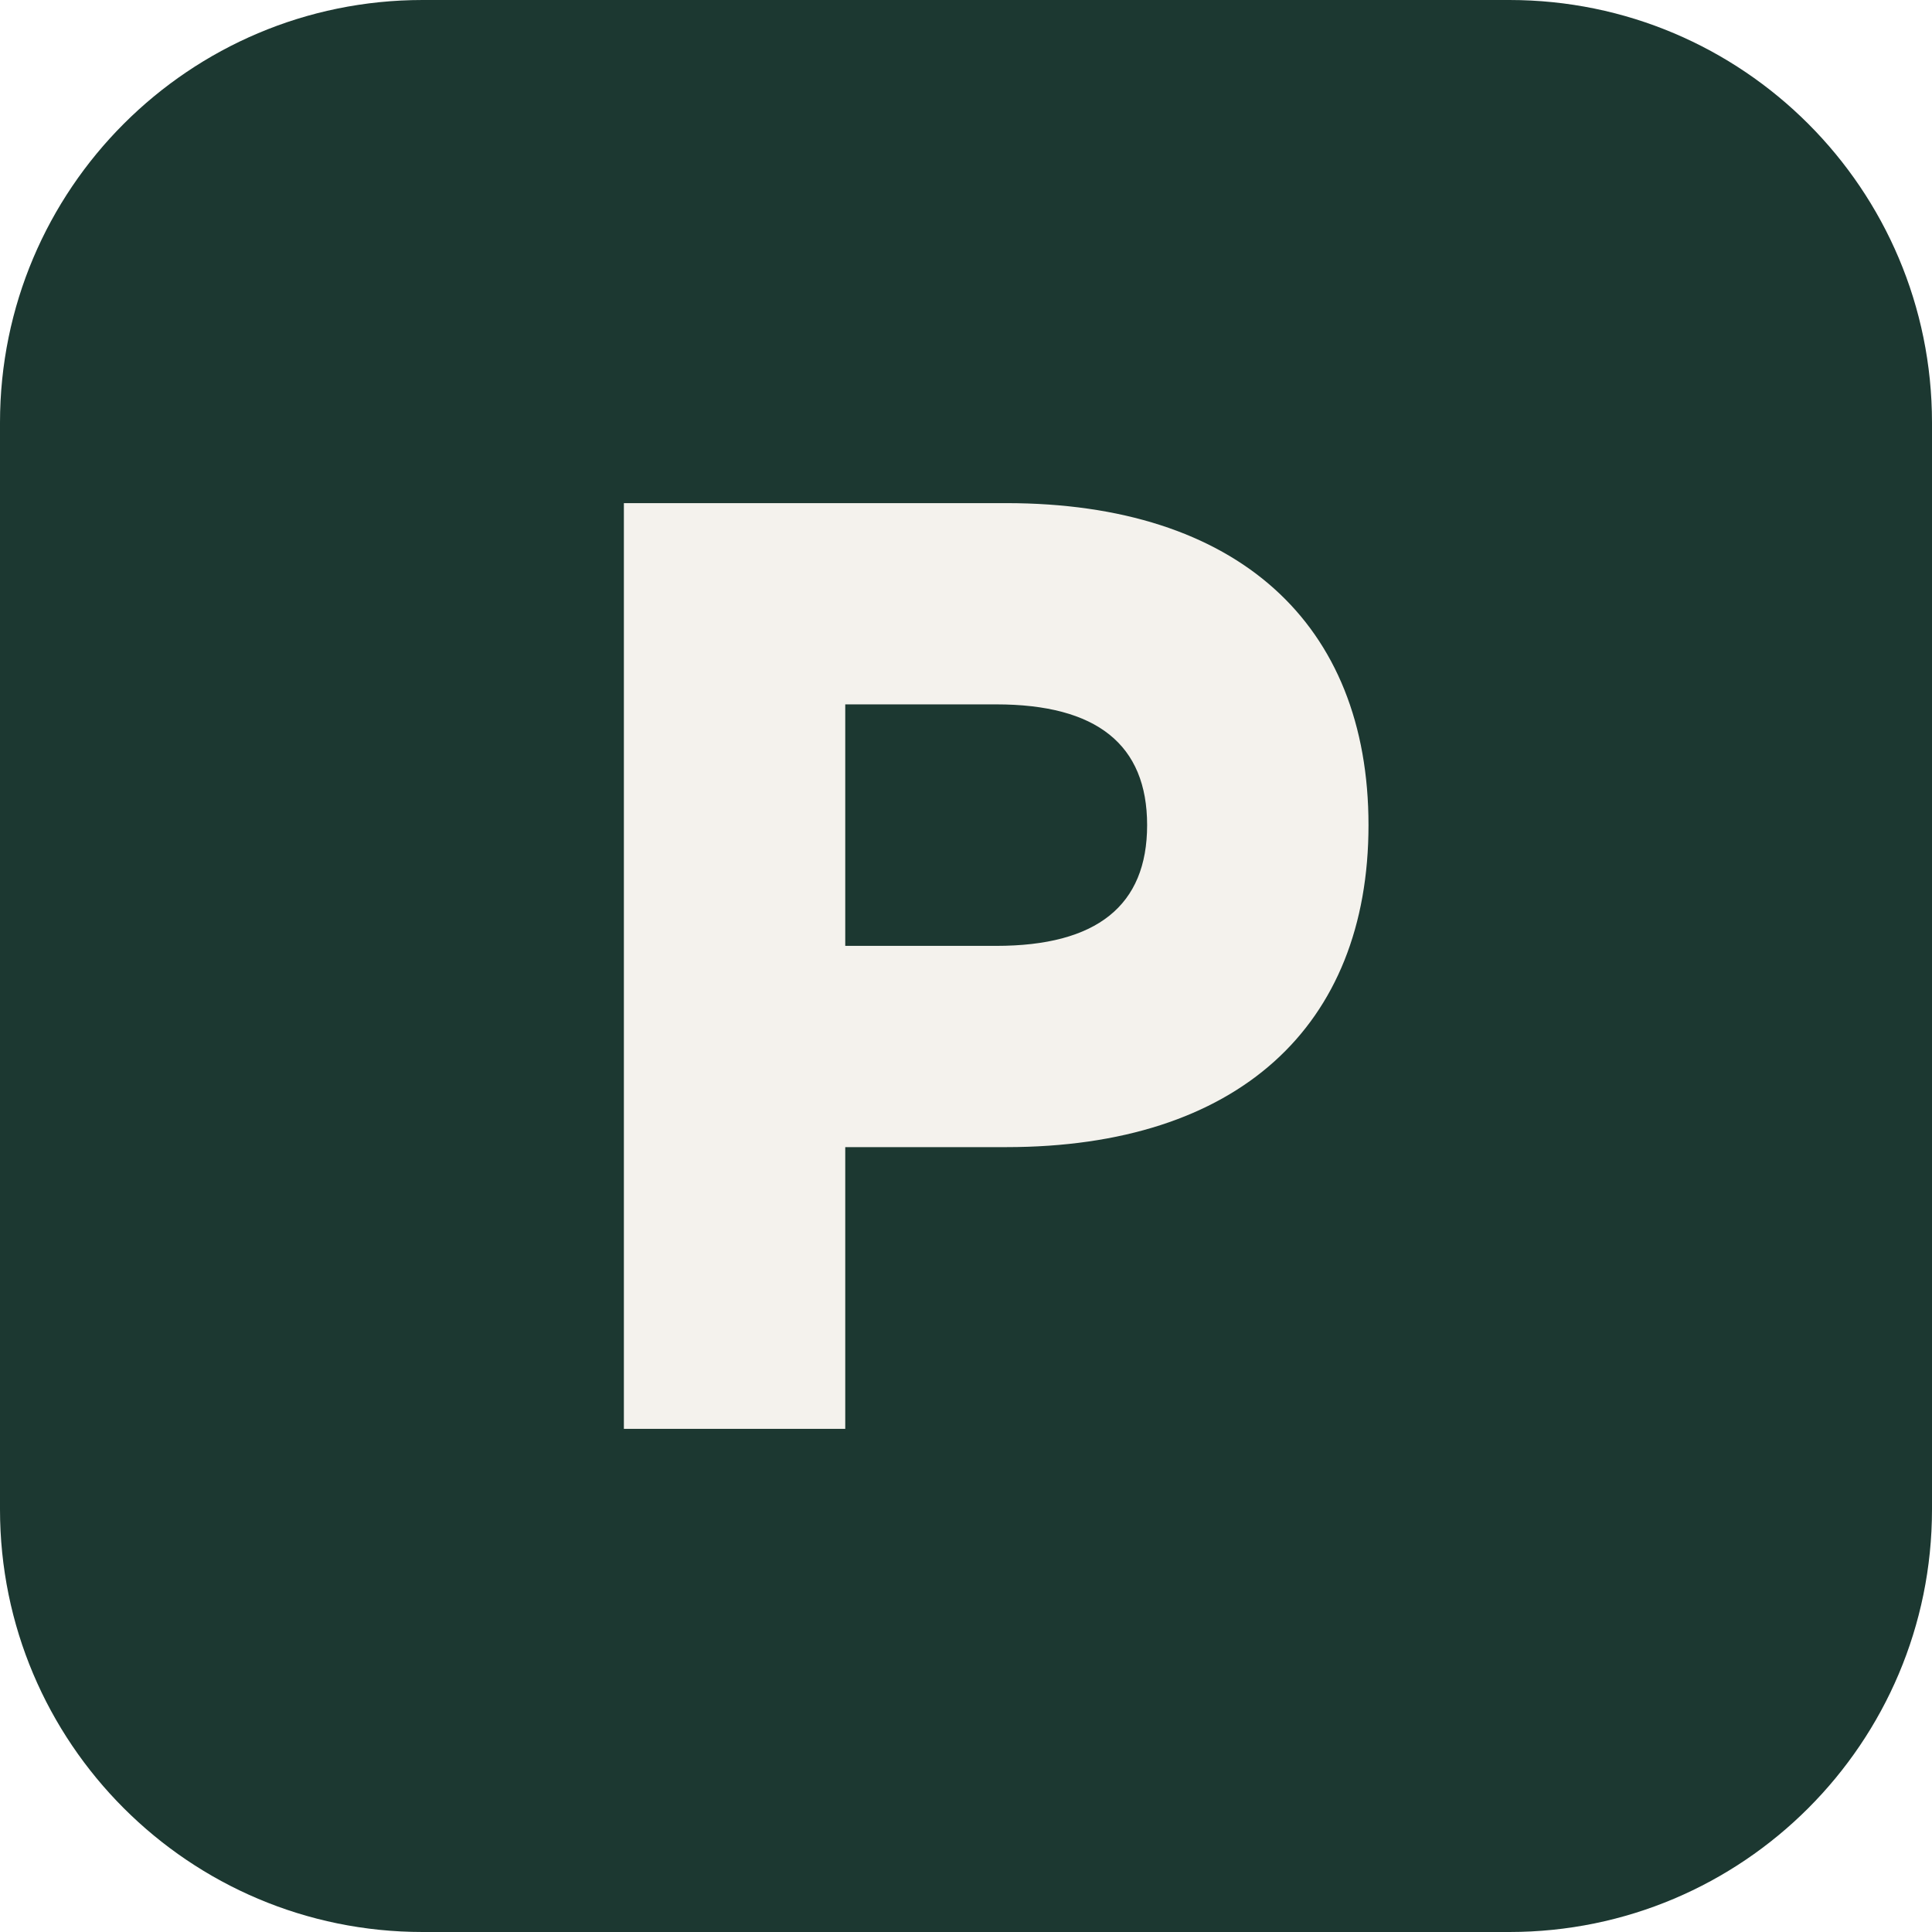
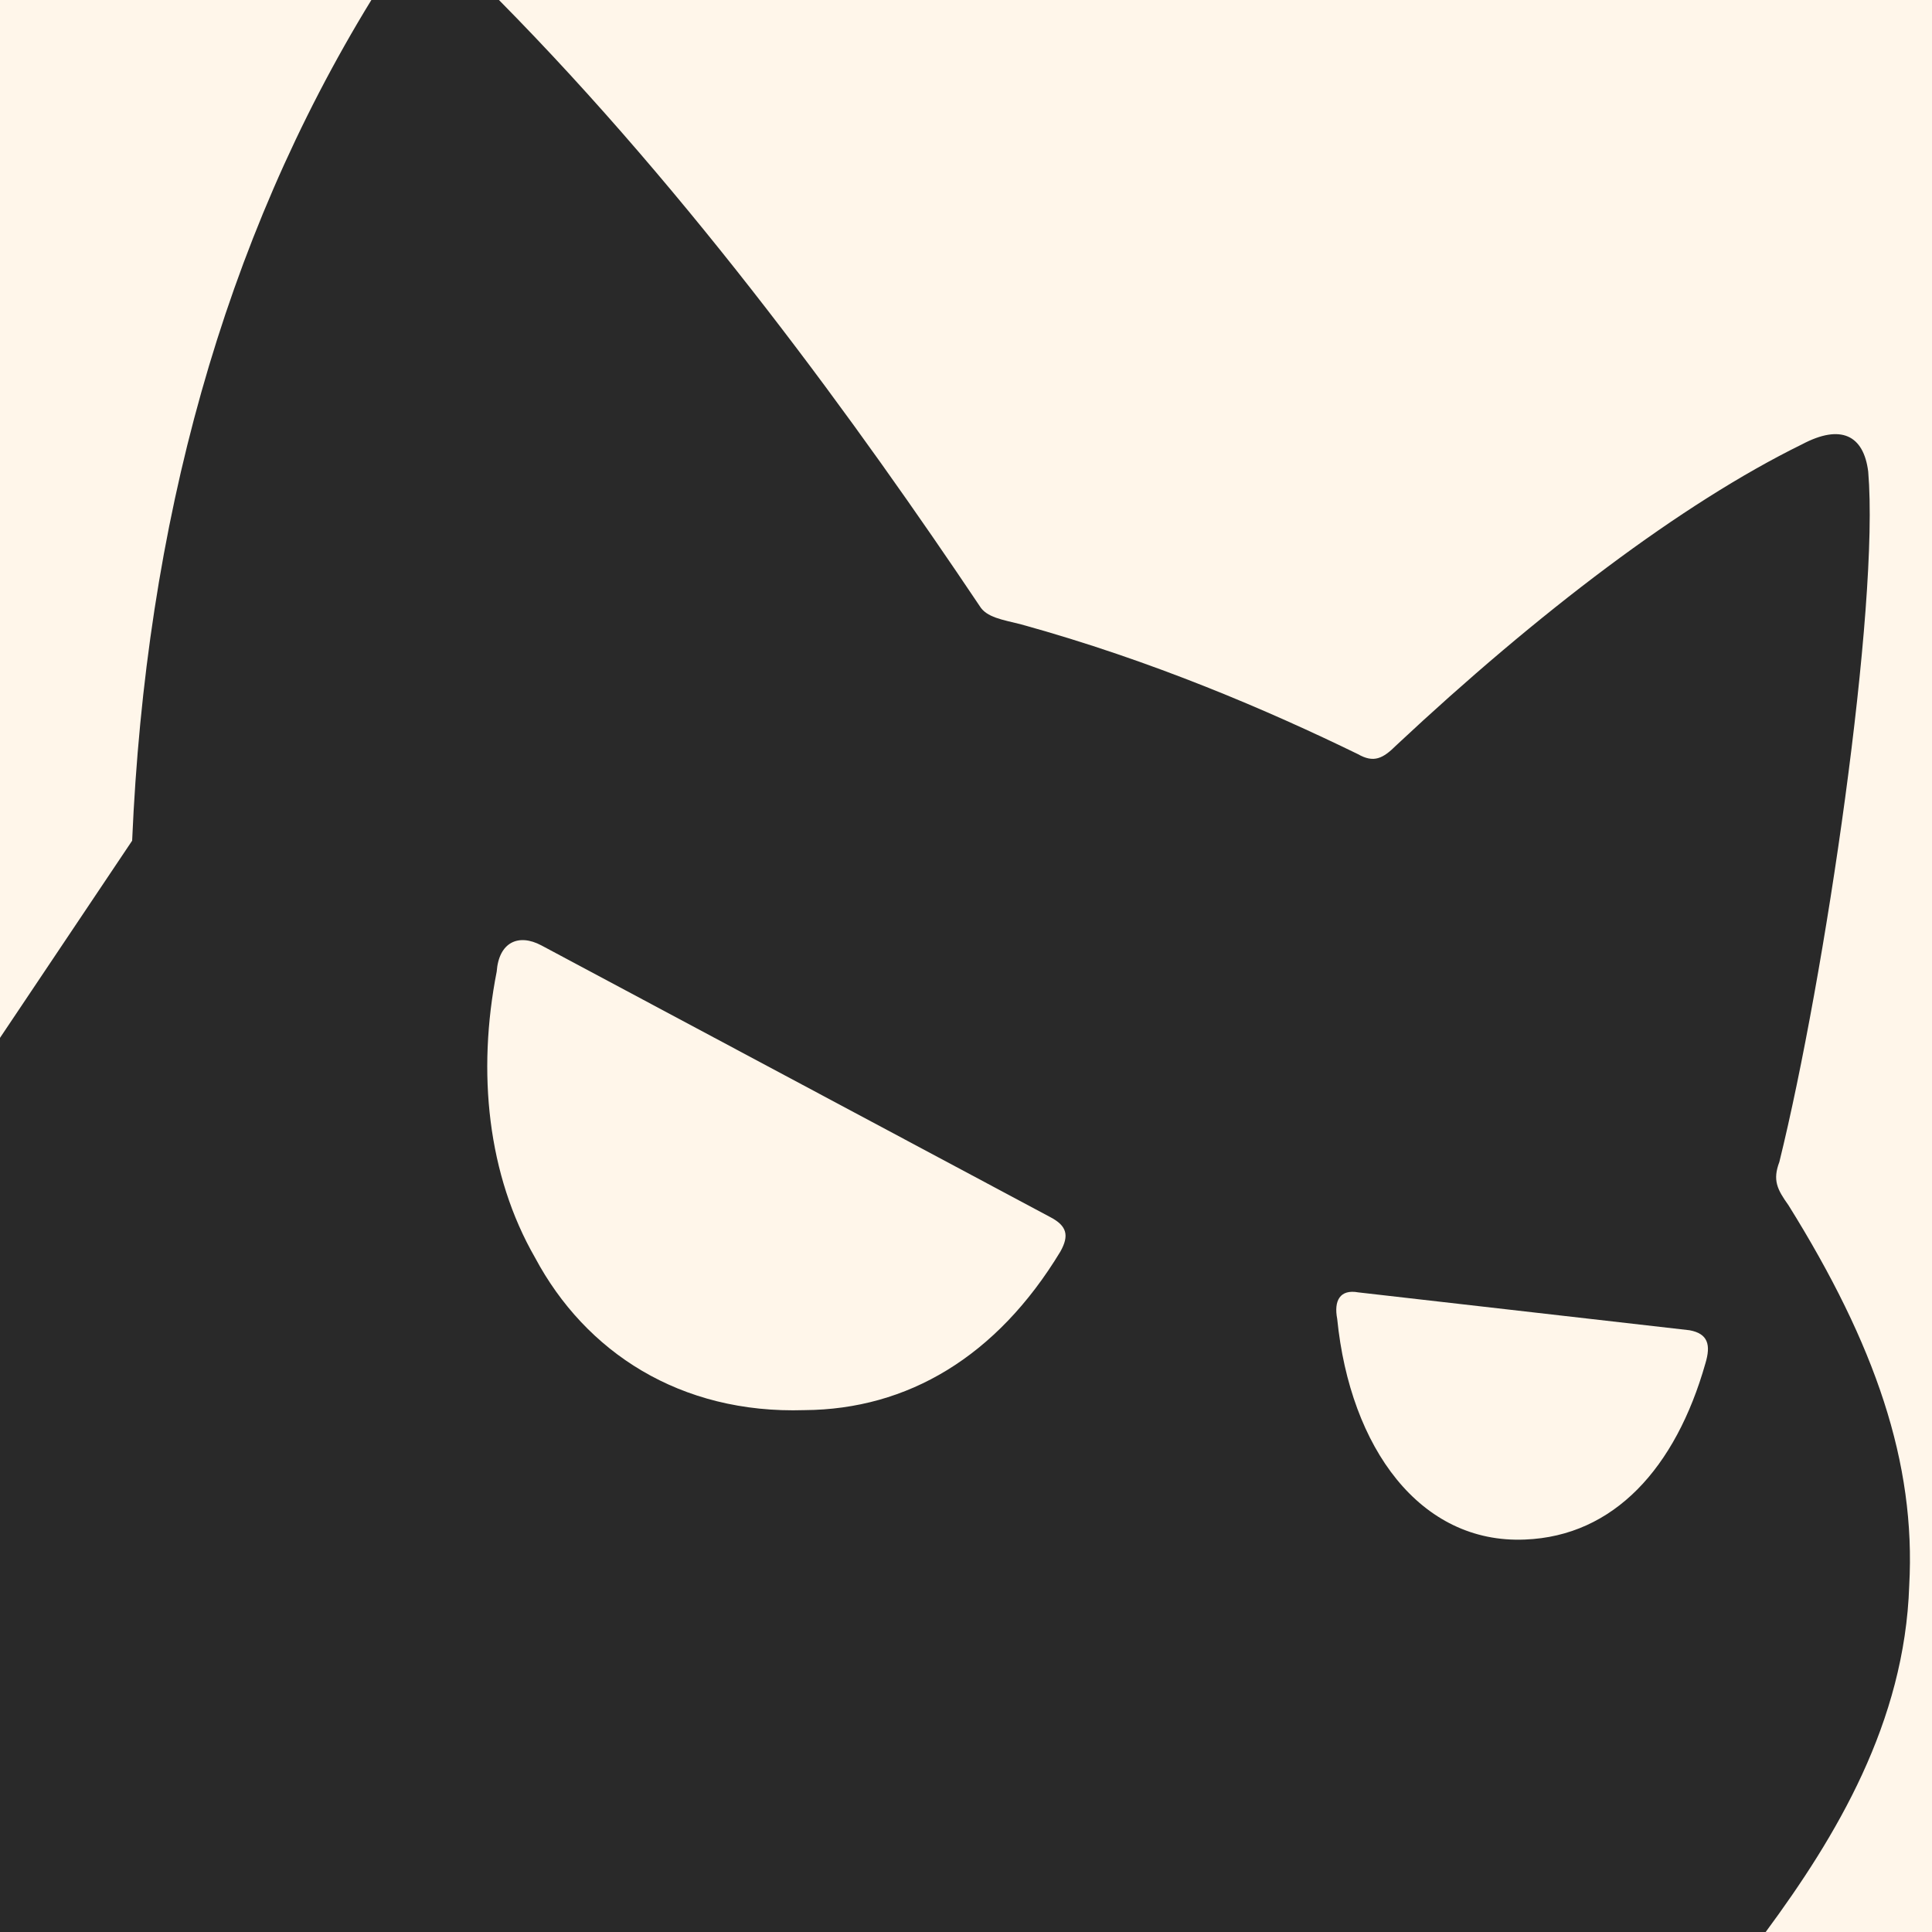
- <svg xmlns="http://www.w3.org/2000/svg" viewBox="0 0 192 192">
-   <rect width="192" height="192" rx="42" fill="#1c3831" />
-   <path d="M62 142V50h38c23 0 36 12 36 32s-13 32-36 32H84v28zm22-48h15c10 0 15-4 15-12s-5-12-15-12H84z" fill="#f4f2ed" />
+ <svg xmlns="http://www.w3.org/2000/svg" width="848" height="848" viewBox="5 0 848 848" fill="none">
+   <path d="M858 0H0V848H858V0Z" fill="#FFF6EA" />
+   <path d="M0 463L63 369C69 230 103 106 168 0H224C309 86 382 187 435 266C438 271 445 272 453 274C511 290 562 312 601 331C608 335 612 333 618 327C680 269 743 221 796 195C813 186 823 191 825 207C830 266 806 429 786 510C783 518 785 522 790 529C828 590 846 642 843 696C841 756 811 806 780 848H0V463Z" fill="#292929" />
+   <path d="M223.01 426.468C223.956 413.572 232.544 409.602 242.61 414.949L465.944 534.195C473.261 538.006 474.413 542.212 470.445 549.31C442.453 595.593 403.253 618.631 358.182 618.939C303.48 620.717 261.952 593.416 239.862 552.04C218.978 515.72 214.336 470.663 223.01 426.468Z" fill="#FFF6EA" />
+   <path d="M601.193 567.252L746.574 583.875C754.687 585.353 756.008 590.277 753.533 598.455C740.479 644.396 713.353 674.215 674.37 675.742C628.402 677.722 597.612 635.627 591.926 578.876C590.41 570.958 593.08 565.774 601.193 567.252Z" fill="#FFF6EA" />
</svg>
